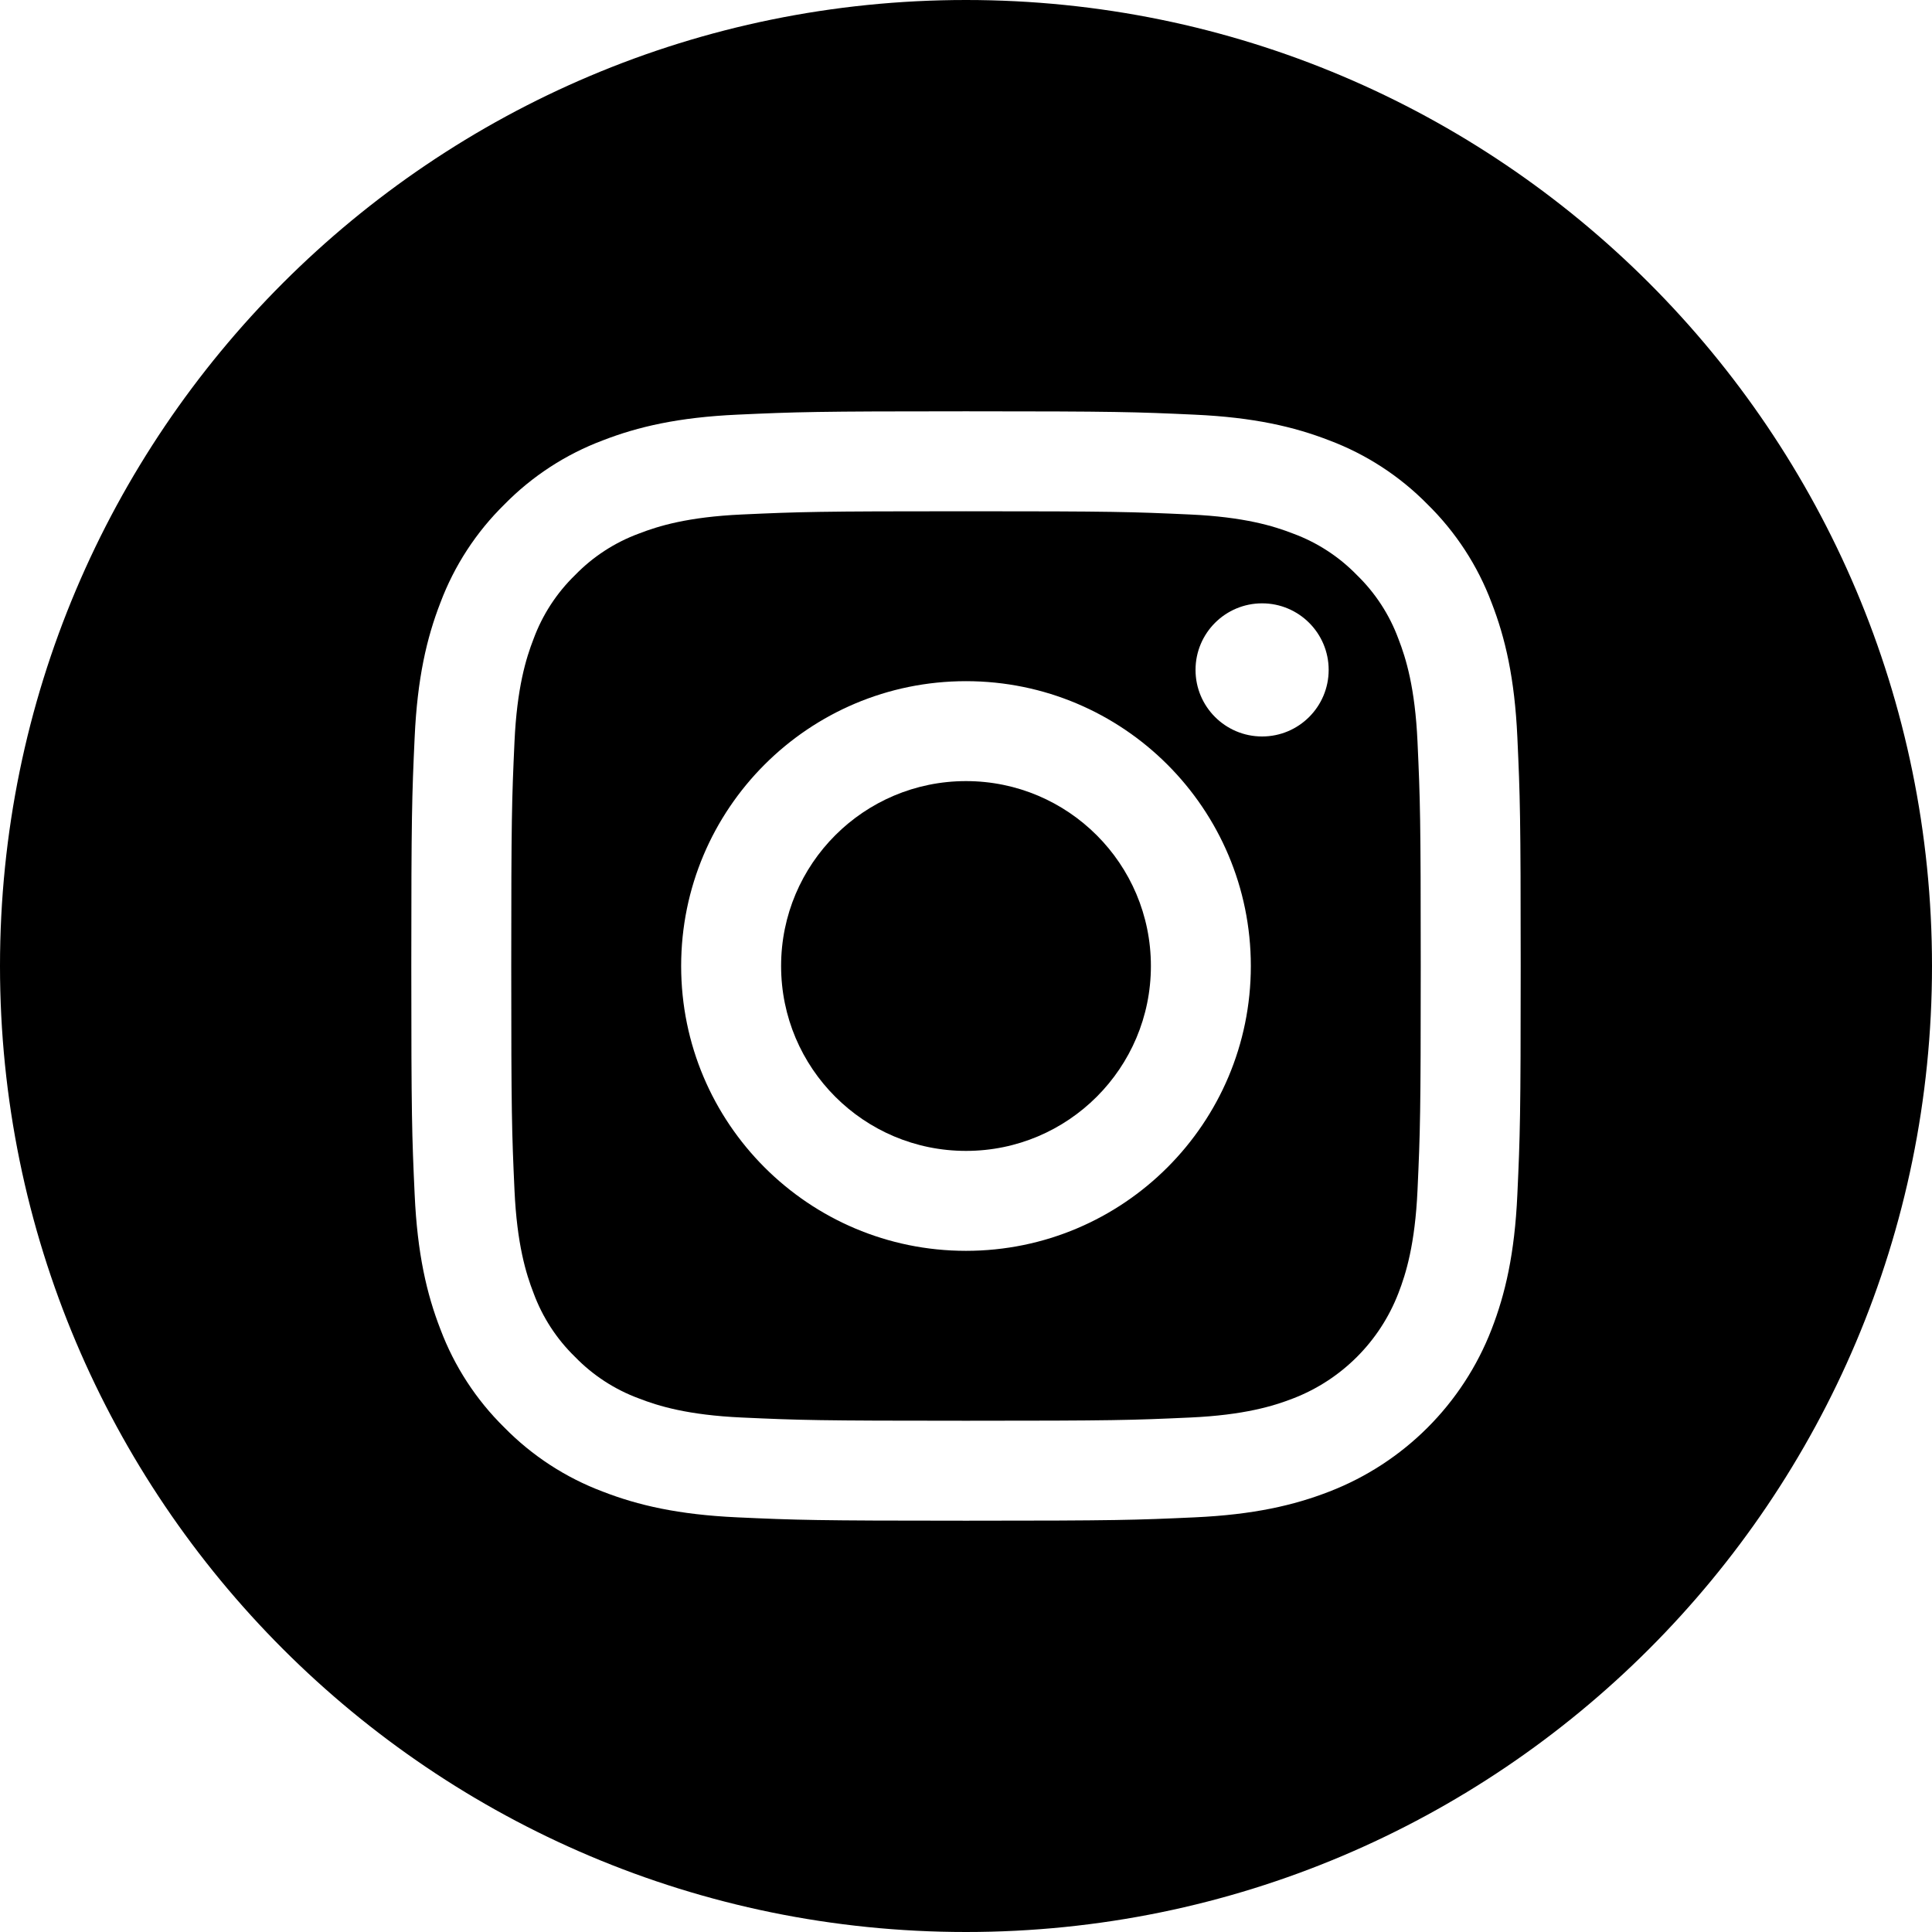
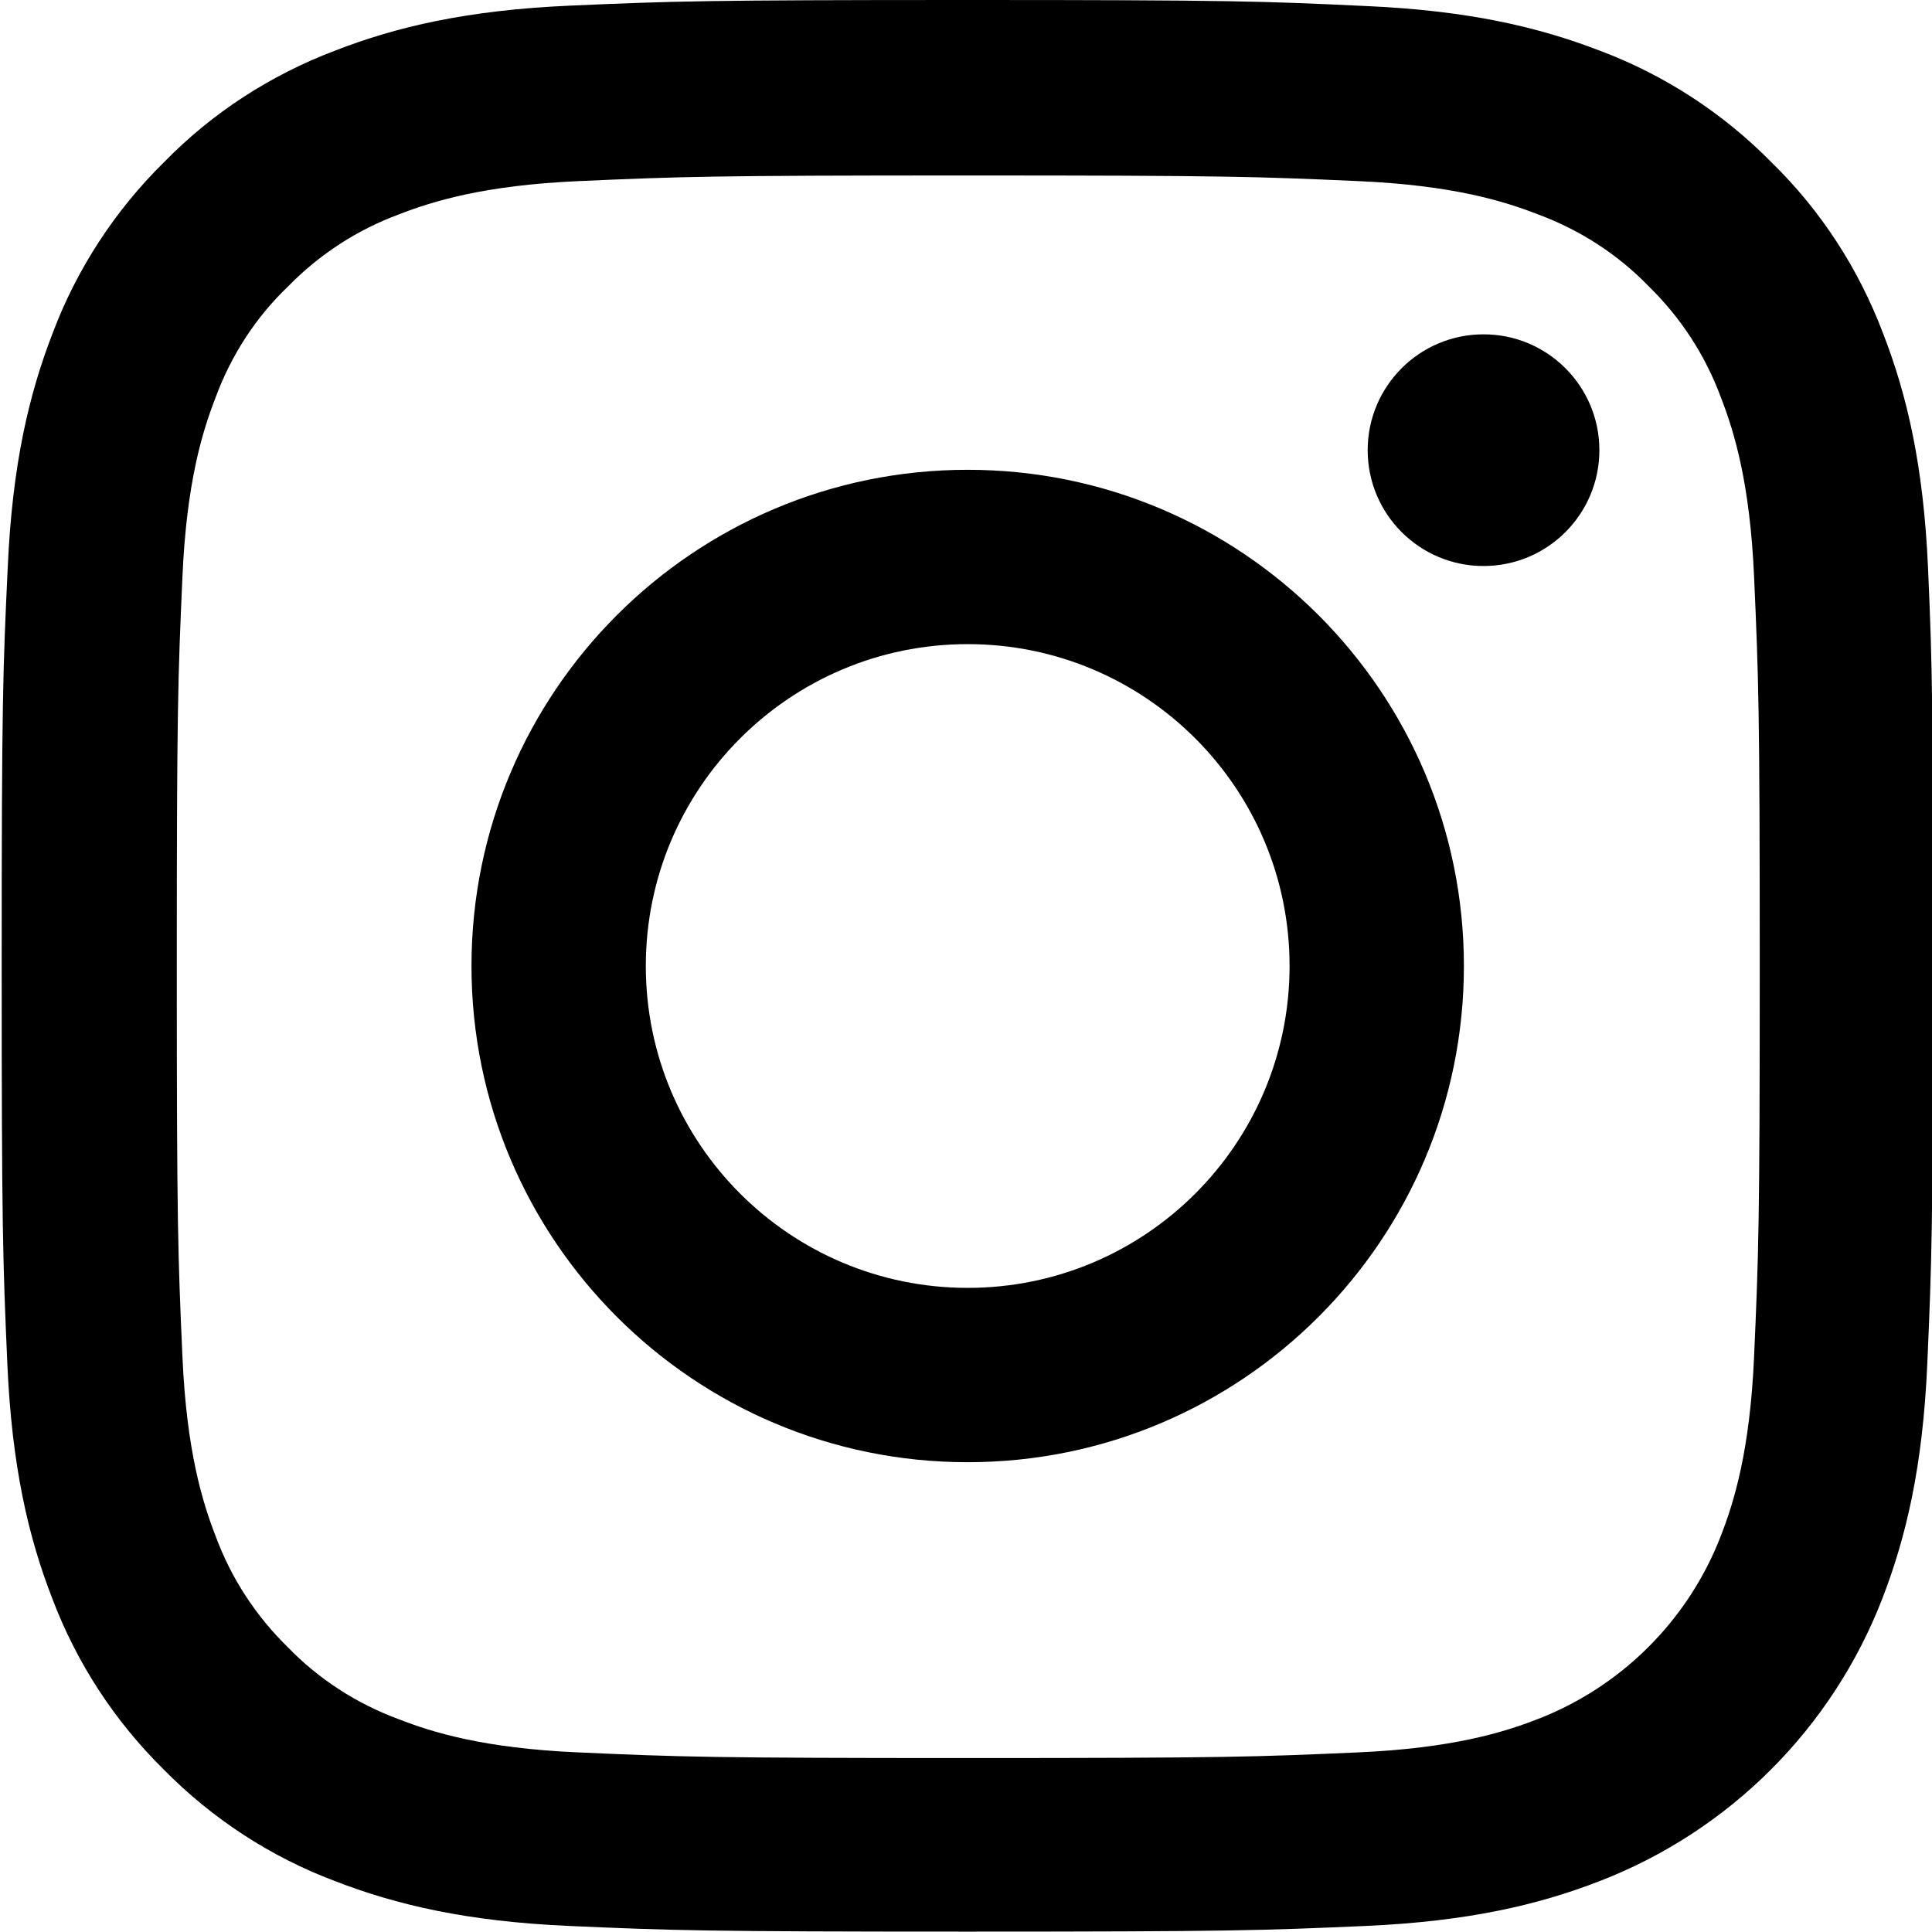
<svg xmlns="http://www.w3.org/2000/svg" height="18px" viewBox="0 0 512 512" style="enable-background:new 0 0 612 612;" width="18px">
-   <path fill="currentColor" d="m305 256c0 27.062-21.938 49-49 49s-49-21.938-49-49 21.938-49 49-49 49 21.938 49 49zm0 0" />
-   <path fill="currentColor" d="m370.594 169.305c-2.355-6.383-6.113-12.16-10.996-16.902-4.742-4.883-10.516-8.641-16.902-10.996-5.18-2.012-12.961-4.406-27.293-5.059-15.504-.707-20.152-.859-59.402-.859-39.254 0-43.902.148-59.402.855-14.332.656-22.117 3.051-27.293 5.062-6.387 2.355-12.164 6.113-16.902 10.996-4.883 4.742-8.641 10.516-11 16.902-2.012 5.18-4.406 12.965-5.059 27.297-.707 15.5-.859 20.148-.859 59.402 0 39.25.152 43.898.859 59.402.652 14.332 3.047 22.113 5.059 27.293 2.359 6.387 6.113 12.16 10.996 16.902 4.742 4.883 10.516 8.641 16.902 10.996 5.18 2.016 12.965 4.41 27.297 5.062 15.5.707 20.145.855 59.398.855 39.258 0 43.906-.148 59.402-.855 14.332-.652 22.117-3.047 27.297-5.062 12.82-4.945 22.953-15.078 27.898-27.898 2.012-5.18 4.406-12.961 5.062-27.293.707-15.504.855-20.152.855-59.402 0-39.254-.148-43.902-.855-59.402-.652-14.332-3.047-22.117-5.062-27.297zm-114.594 162.18c-41.691 0-75.488-33.793-75.488-75.484s33.797-75.484 75.488-75.484c41.688 0 75.484 33.793 75.484 75.484s-33.797 75.484-75.484 75.484zm78.469-136.312c-9.742 0-17.641-7.898-17.641-17.641s7.898-17.641 17.641-17.641 17.641 7.898 17.641 17.641c-.004 9.742-7.898 17.641-17.641 17.641zm0 0" />
-   <path fill="currentColor" d="m256 0c-141.363 0-256 114.637-256 256s114.637 256 256 256 256-114.637 256-256-114.637-256-256-256zm146.113 316.605c-.711 15.648-3.199 26.332-6.832 35.684-7.637 19.746-23.246 35.355-42.992 42.992-9.348 3.633-20.035 6.117-35.68 6.832-15.676.715-20.684.887-60.605.887-39.926 0-44.93-.172-60.609-.887-15.645-.715-26.332-3.199-35.68-6.832-9.812-3.691-18.695-9.477-26.039-16.957-7.477-7.34-13.262-16.227-16.953-26.035-3.633-9.348-6.121-20.035-6.832-35.68-.723-15.68-.891-20.688-.891-60.609s.168-44.93.887-60.605c.711-15.648 3.195-26.332 6.828-35.684 3.691-9.809 9.48-18.695 16.961-26.035 7.34-7.48 16.227-13.266 26.035-16.957 9.352-3.633 20.035-6.117 35.684-6.832 15.676-.715 20.684-.887 60.605-.887s44.93.172 60.605.891c15.648.711 26.332 3.195 35.684 6.824 9.809 3.691 18.695 9.48 26.039 16.961 7.477 7.344 13.266 16.227 16.953 26.035 3.637 9.352 6.121 20.035 6.836 35.684.715 15.676.883 20.684.883 60.605s-.168 44.93-.887 60.605zm0 0" />
+   <path fill="currentColor" d="m510.949 150.5c-1.199-27.199-5.598-45.898-11.898-62.102-6.5-17.199-16.5-32.598-29.602-45.398-12.801-13-28.301-23.102-45.301-29.5-16.297-6.301-34.898-10.699-62.098-11.898-27.402-1.301-36.102-1.602-105.602-1.602s-78.199.301-105.5 1.5c-27.199 1.199-45.898 5.602-62.098 11.898-17.203 6.5-32.602 16.5-45.402 29.602-13 12.801-23.098 28.301-29.5 45.301-6.301 16.301-10.699 34.898-11.898 62.098-1.301 27.402-1.602 36.102-1.602 105.602s.301 78.199 1.5 105.5c1.199 27.199 5.602 45.898 11.902 62.102 6.5 17.199 16.598 32.598 29.598 45.398 12.801 13 28.301 23.102 45.301 29.5 16.301 6.301 34.898 10.699 62.102 11.898 27.297 1.203 36 1.5 105.5 1.5s78.199-.297 105.5-1.5c27.199-1.199 45.898-5.598 62.098-11.898 34.402-13.301 61.602-40.5 74.902-74.898 6.297-16.301 10.699-34.902 11.898-62.102 1.199-27.301 1.5-36 1.5-105.5s-.102-78.199-1.301-105.5zm-46.098 209c-1.102 25-5.301 38.5-8.801 47.5-8.602 22.301-26.301 40-48.602 48.602-9 3.5-22.598 7.699-47.5 8.797-27 1.203-35.098 1.5-103.398 1.5s-76.5-.297-103.402-1.5c-25-1.098-38.5-5.297-47.5-8.797-11.098-4.102-21.199-10.602-29.398-19.102-8.5-8.301-15-18.301-19.102-29.398-3.5-9-7.699-22.602-8.797-47.5-1.203-27-1.5-35.102-1.5-103.402s.297-76.5 1.5-103.398c1.098-25 5.297-38.5 8.797-47.5 4.102-11.102 10.602-21.199 19.203-29.402 8.297-8.5 18.297-15 29.398-19.098 9-3.5 22.602-7.699 47.5-8.801 27-1.199 35.102-1.5 103.398-1.5 68.402 0 76.5.301 103.402 1.5 25 1.102 38.5 5.301 47.5 8.801 11.098 4.098 21.199 10.598 29.398 19.098 8.5 8.301 15 18.301 19.102 29.402 3.5 9 7.699 22.598 8.801 47.5 1.199 27 1.5 35.098 1.5 103.398s-.301 76.301-1.5 103.301zm0 0" />
+   <path fill="currentColor" d="m256.449 124.5c-72.598 0-131.5 58.898-131.5 131.5s58.902 131.5 131.5 131.5c72.602 0 131.5-58.898 131.5-131.5s-58.898-131.5-131.5-131.5zm0 216.801c-47.098 0-85.301-38.199-85.301-85.301s38.203-85.301 85.301-85.301c47.102 0 85.301 38.199 85.301 85.301s-38.199 85.301-85.301 85.301zm0 0" />
+   <path fill="currentColor" d="m423.852 119.301c0 16.953-13.746 30.699-30.703 30.699-16.953 0-30.699-13.746-30.699-30.699 0-16.957 13.746-30.699 30.699-30.699 16.957 0 30.703 13.742 30.703 30.699zm0 0" />
</svg>
